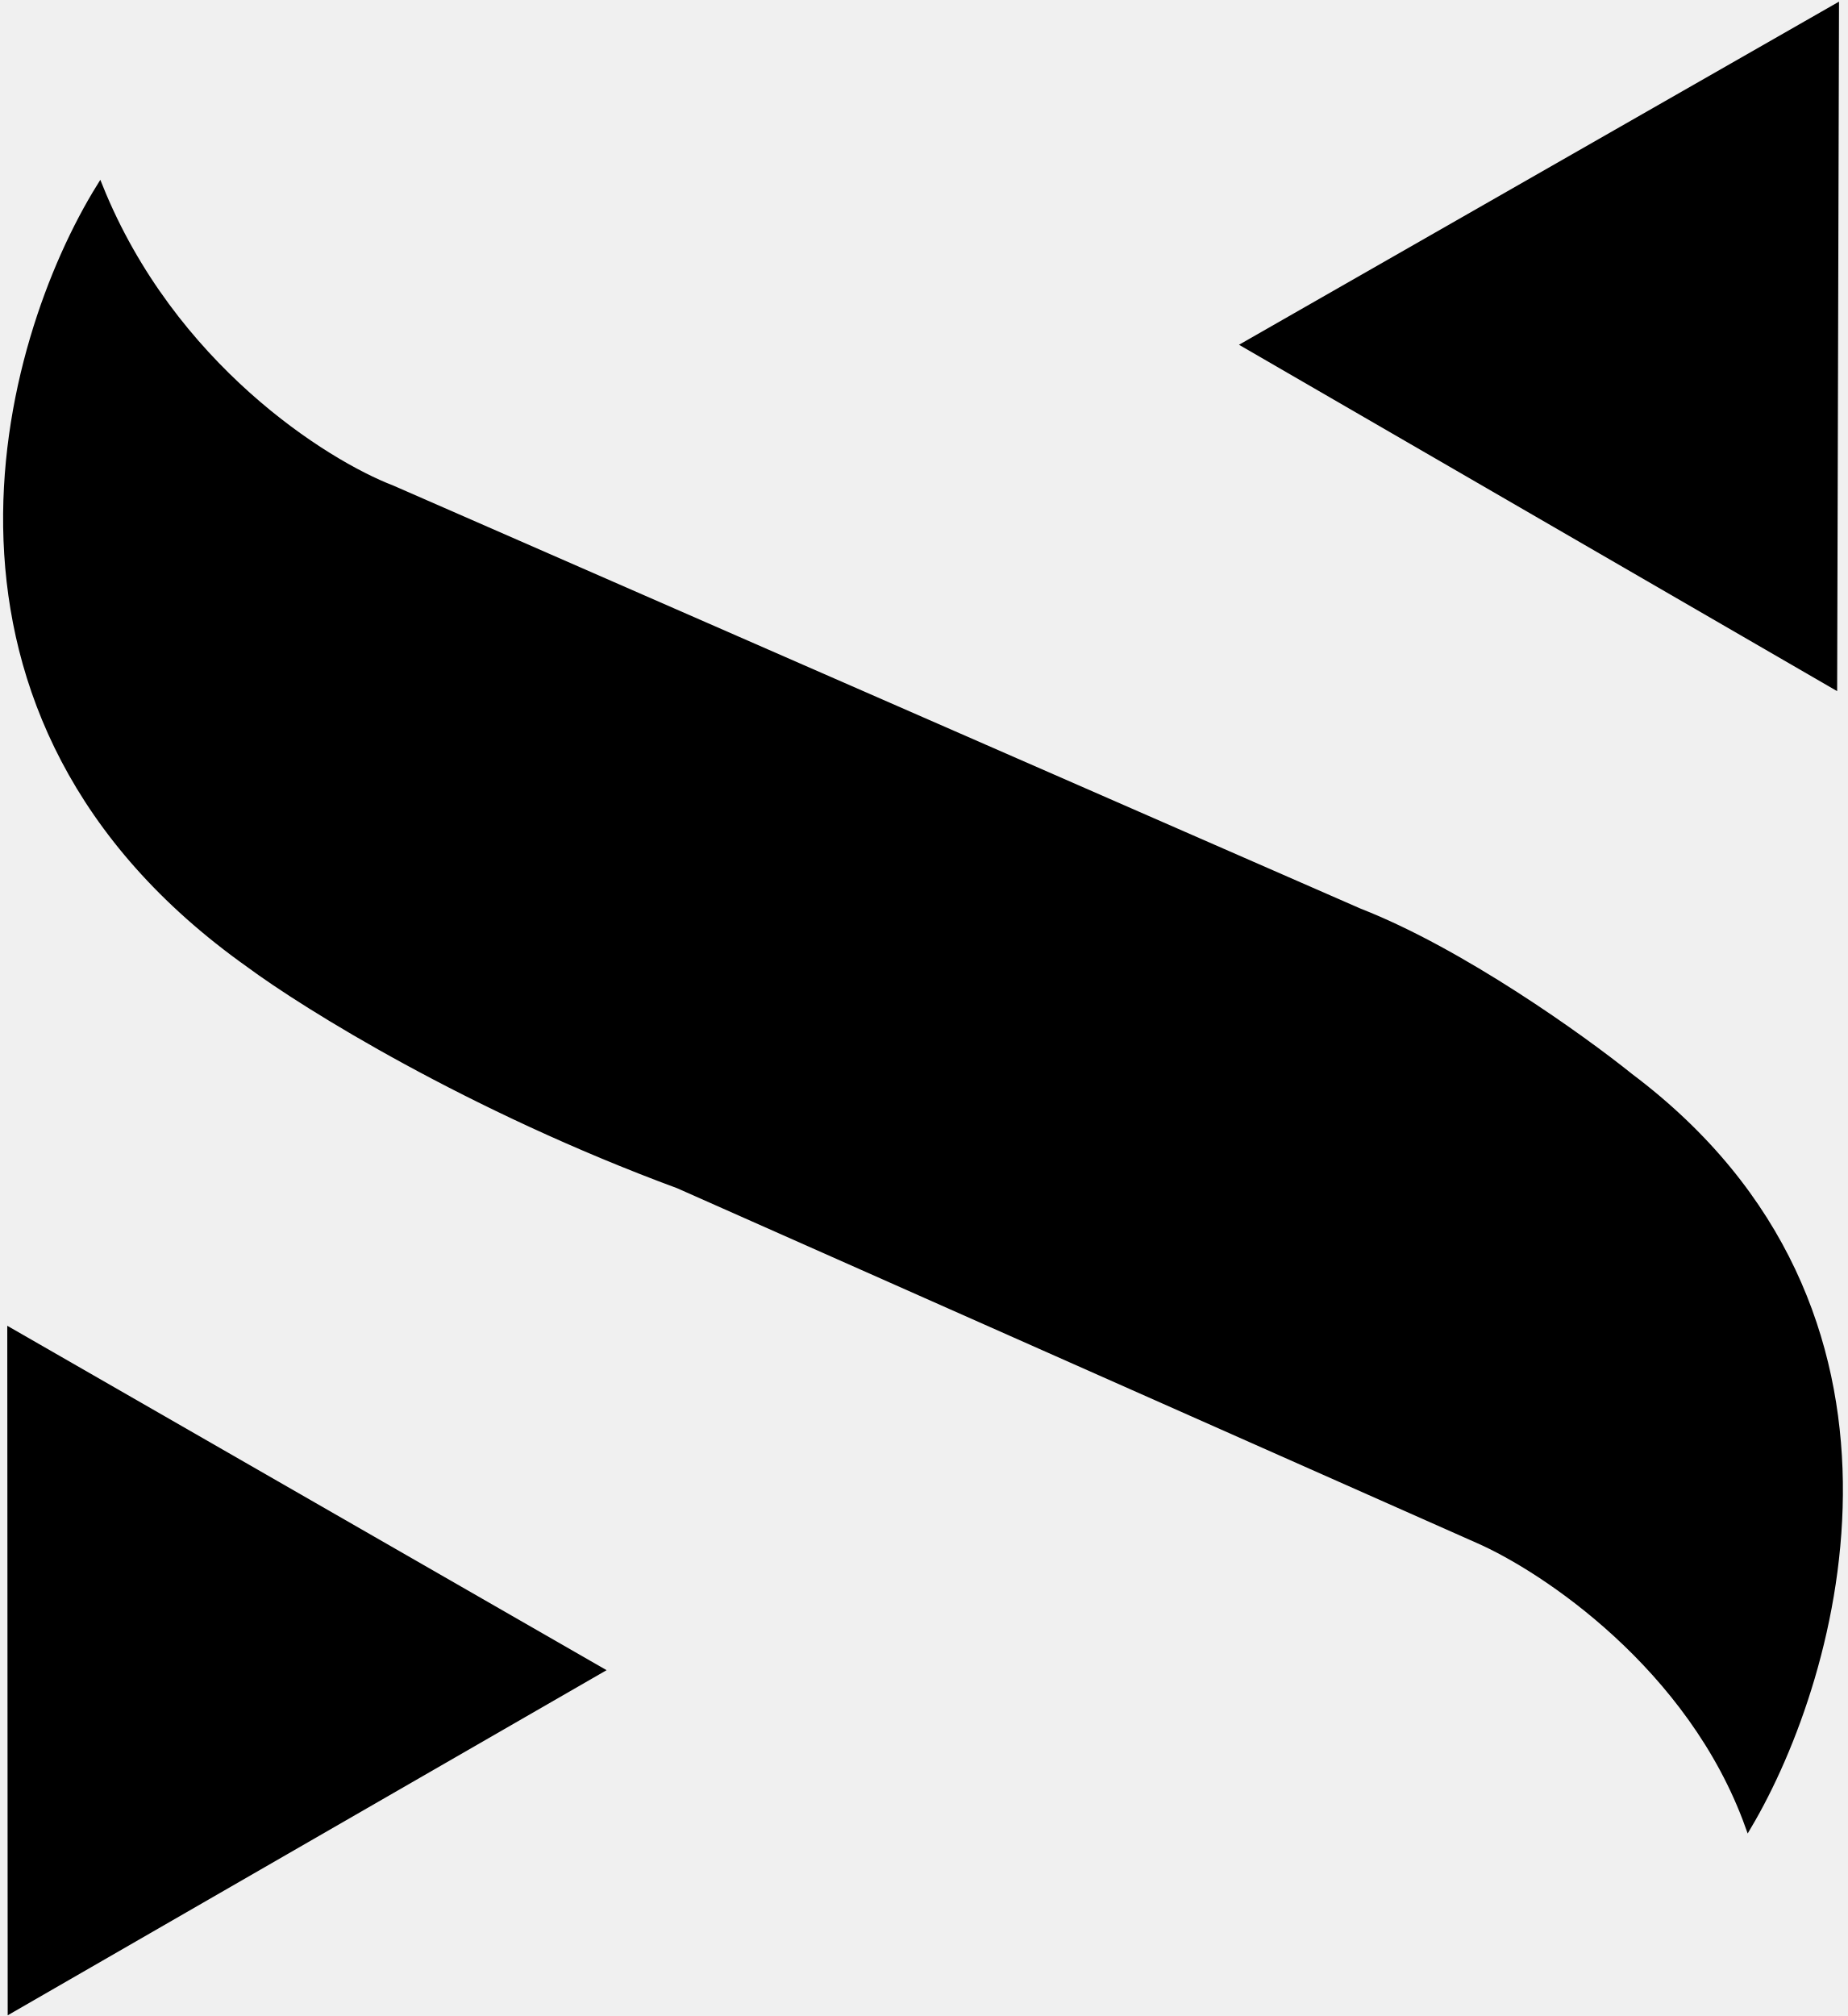
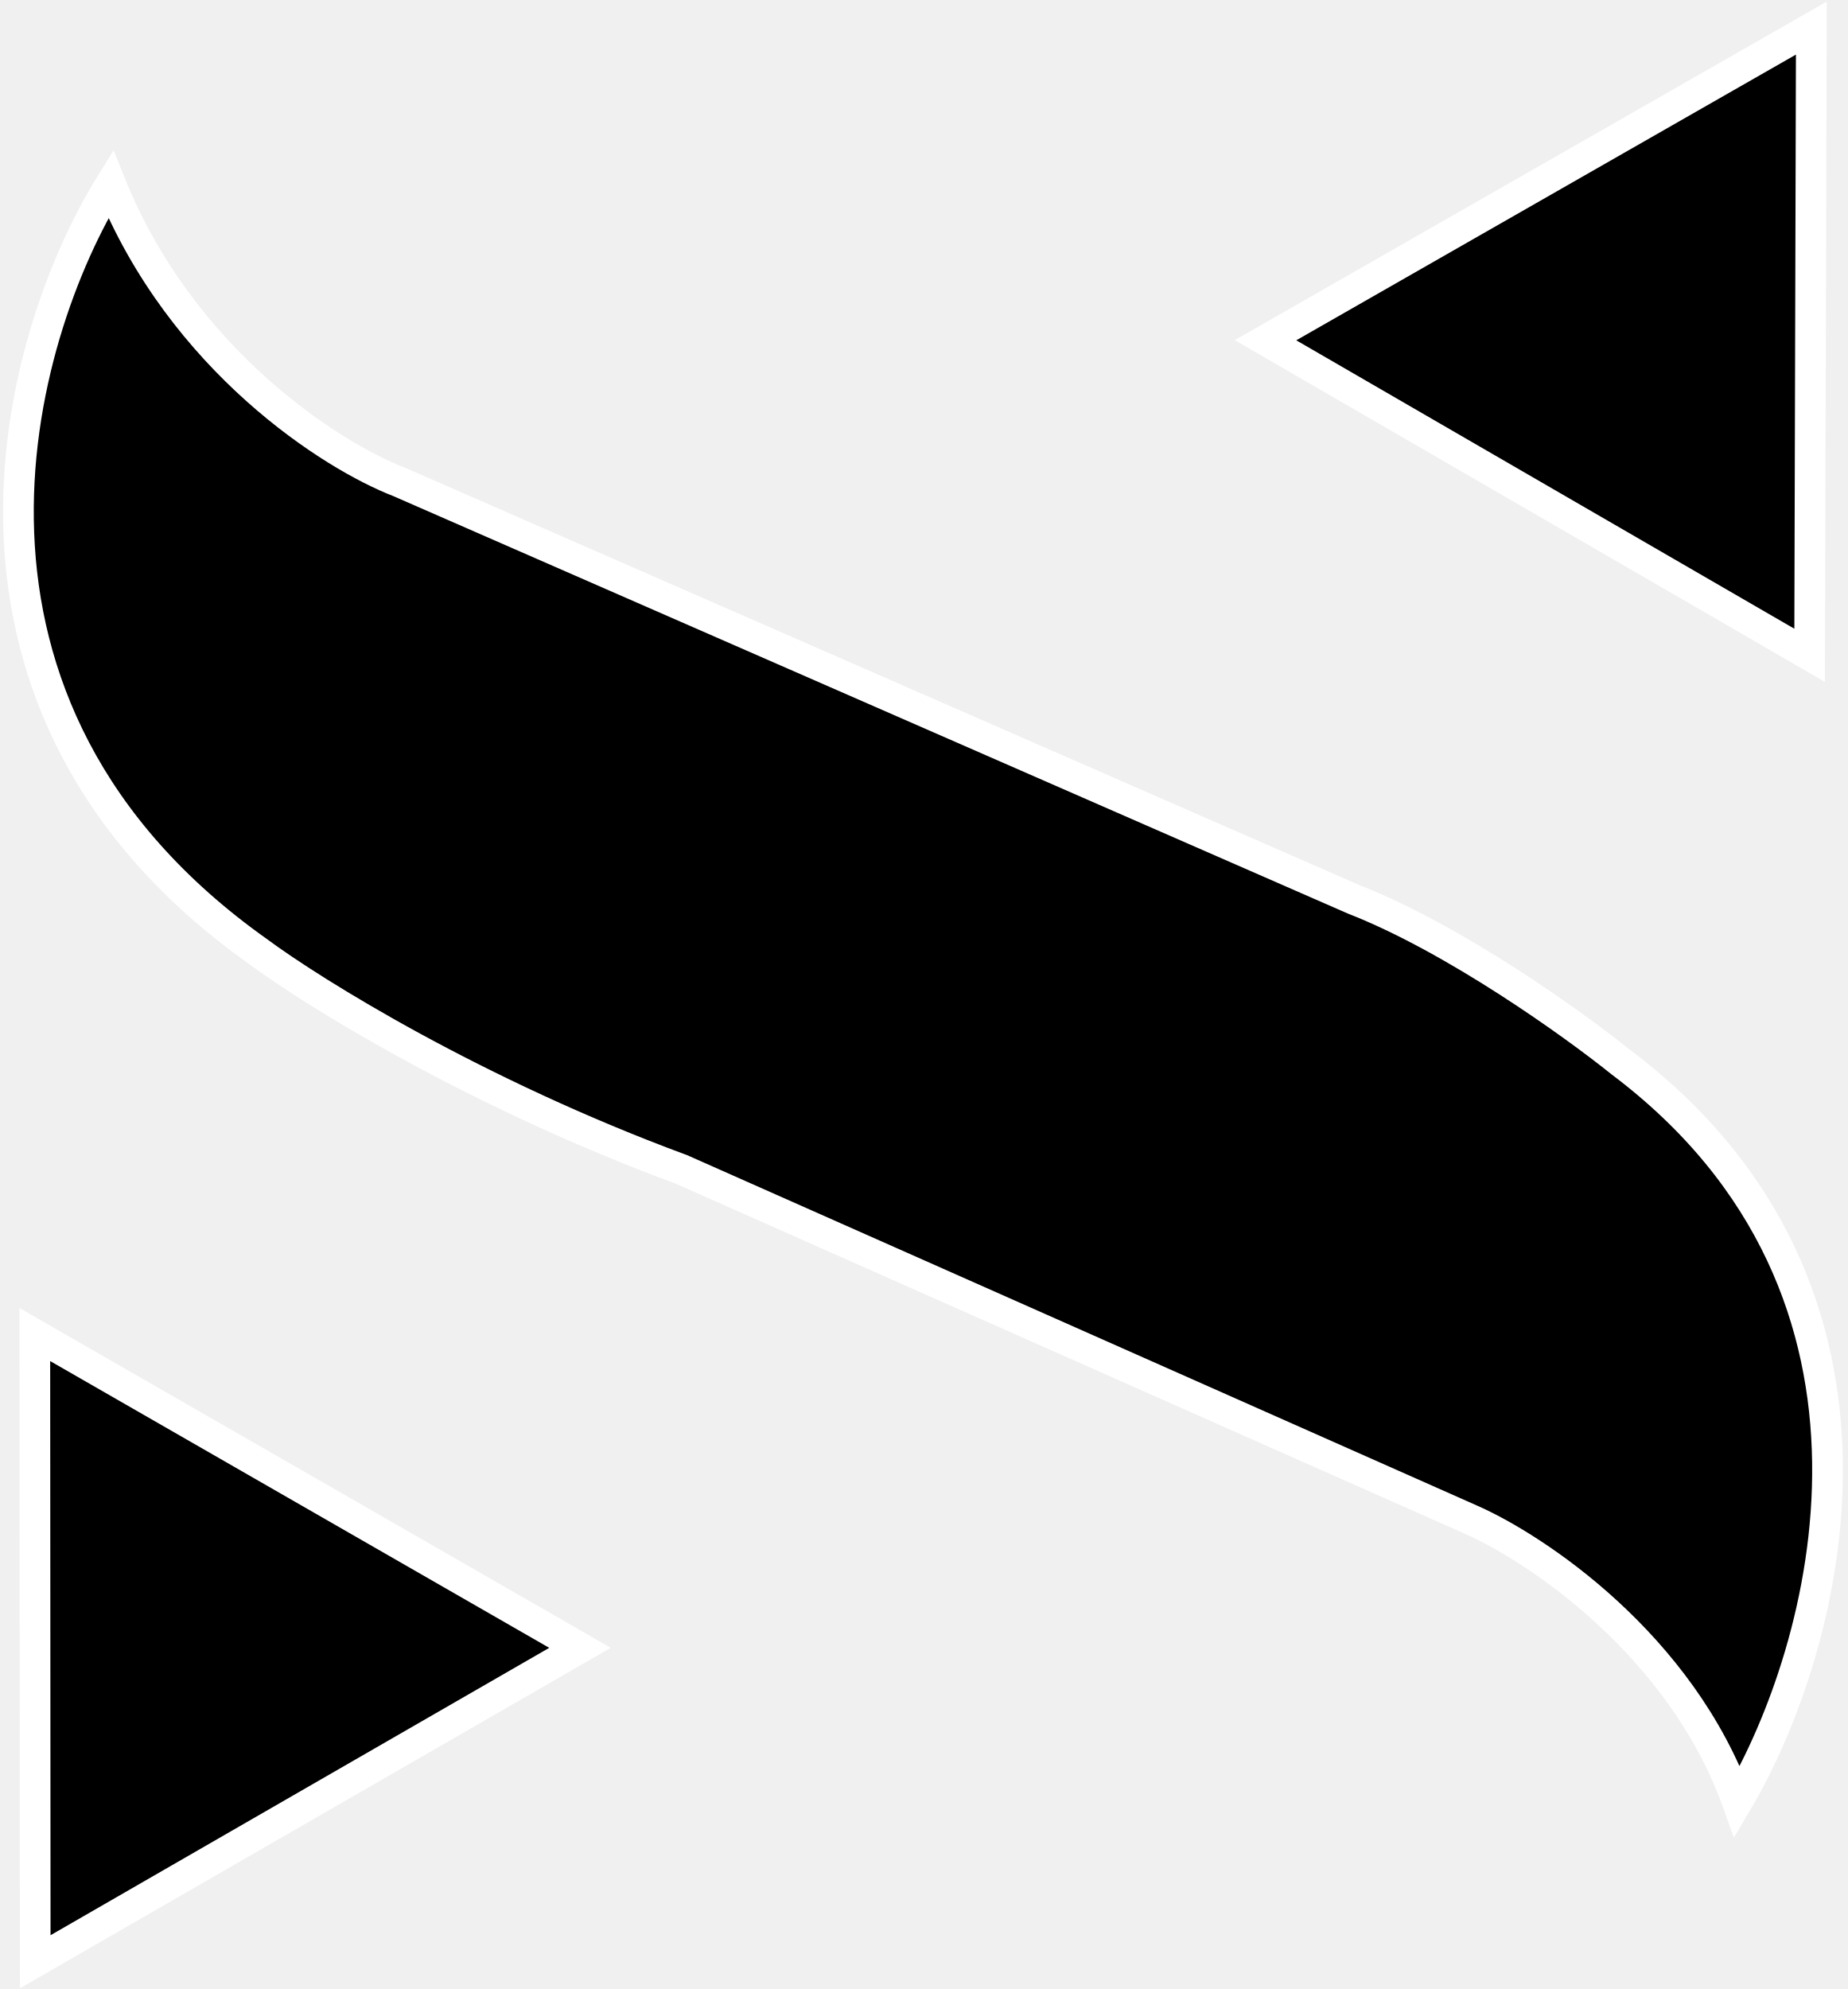
- <svg xmlns="http://www.w3.org/2000/svg" width="297" height="324" viewBox="0 0 297 324" fill="none">
-   <path d="M40.029 155C-16.371 115 0.529 55 16.029 30C27.63 58.8 52.196 74.333 63.029 78.5L218.529 146.5C234.929 152.9 254.363 166.833 262.029 173C312.029 210.6 295.529 269 281.029 293.5C271.829 267.9 248.196 252.167 237.529 247.5L109.029 190.5C75.429 178.1 49.029 161.667 40.029 155Z" fill="black" stroke="black" />
-   <path d="M199.151 55.408L295.6 0.262L295.298 111.078L199.151 55.408Z" fill="black" />
-   <path d="M97.501 268.421L1.237 323.888L1.169 213.072L97.501 268.421Z" fill="black" />
+ <svg xmlns="http://www.w3.org/2000/svg" width="301" height="324" viewBox="0 0 301 324" fill="none">
+   <path d="M42.029 155C-14.371 115 2.529 55 18.029 30C29.63 58.8 54.196 74.333 65.029 78.5L220.529 146.5C236.929 152.9 256.363 166.833 264.029 173C314.029 210.6 297.529 269 283.029 293.5C273.829 267.9 250.196 252.167 239.529 247.5L111.029 190.5C77.429 178.1 51.029 161.667 42.029 155Z" fill="black" stroke="white" stroke-width="5" />
+   <path d="M294.81 106.748L206.164 55.421L295.088 4.578L294.81 106.748Z" fill="black" stroke="white" stroke-width="5" />
+   <path d="M5.672 217.393L94.489 268.424L5.735 319.564L5.672 217.393Z" fill="black" stroke="white" stroke-width="5" />
</svg>
